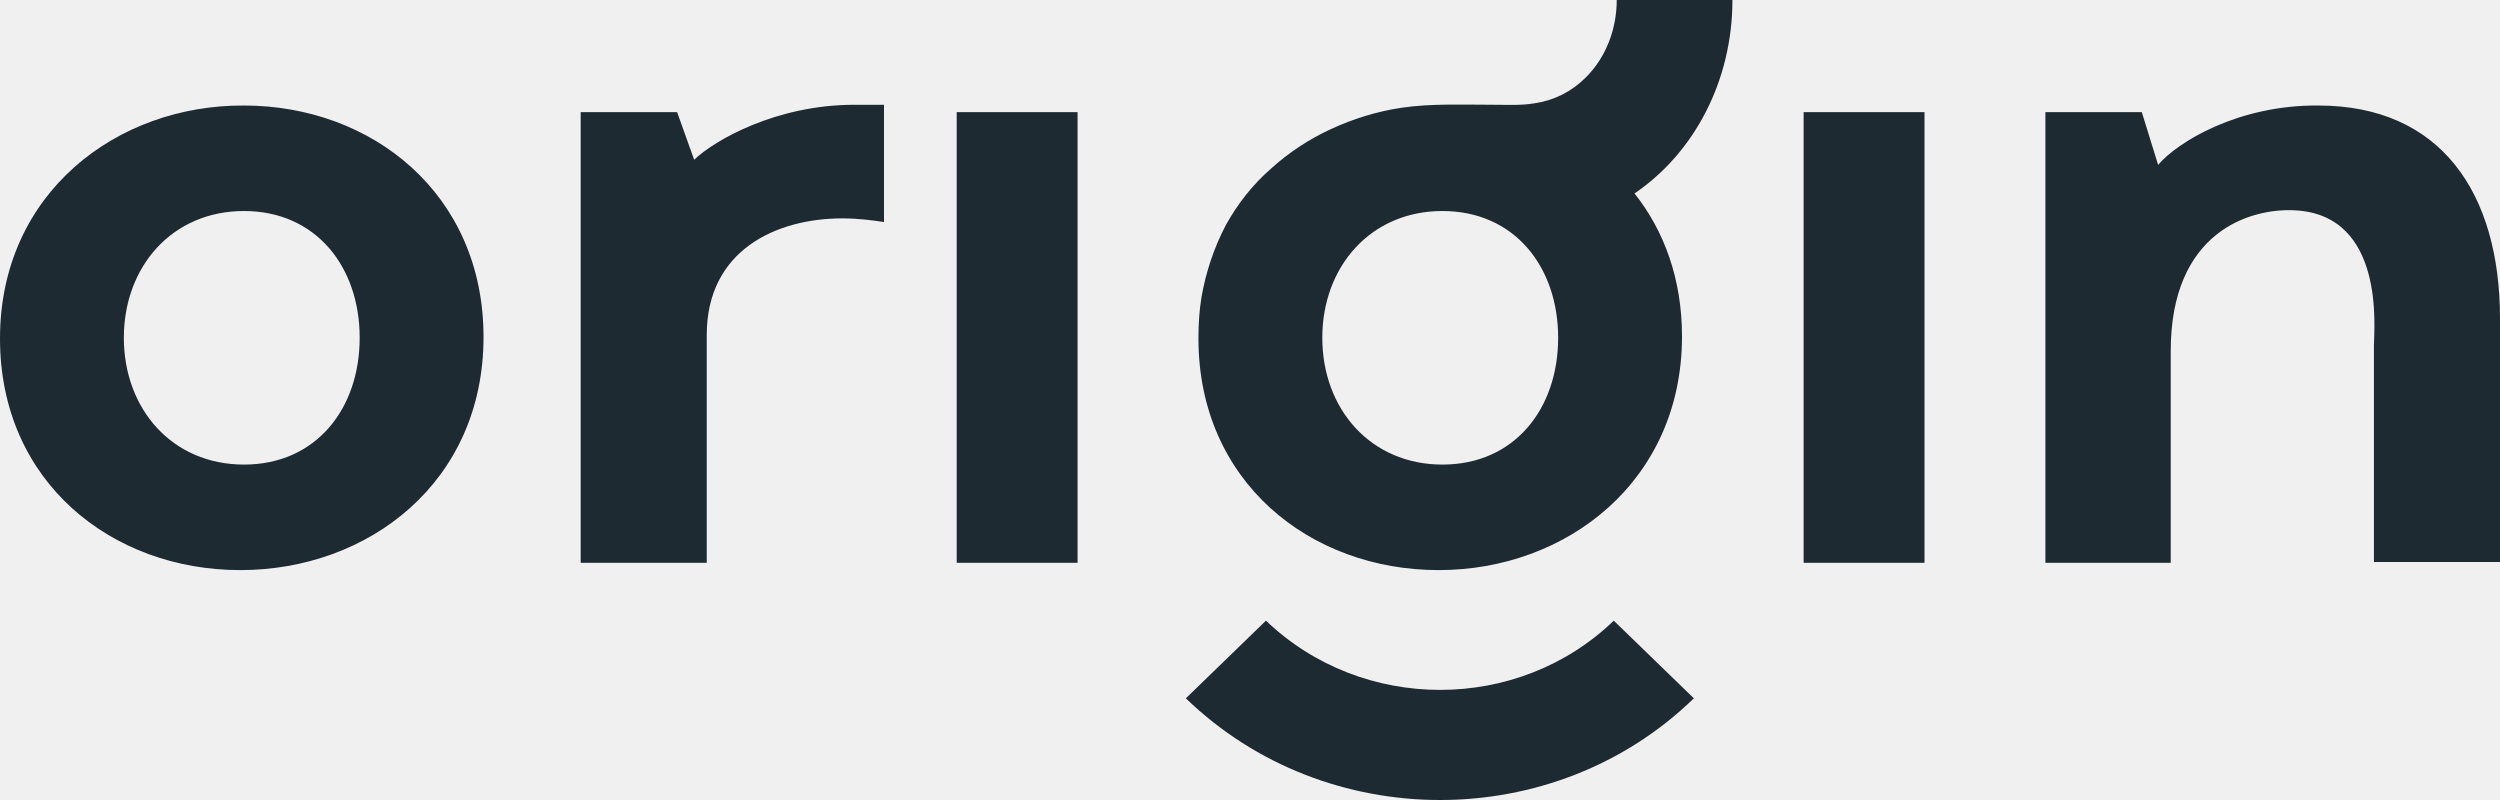
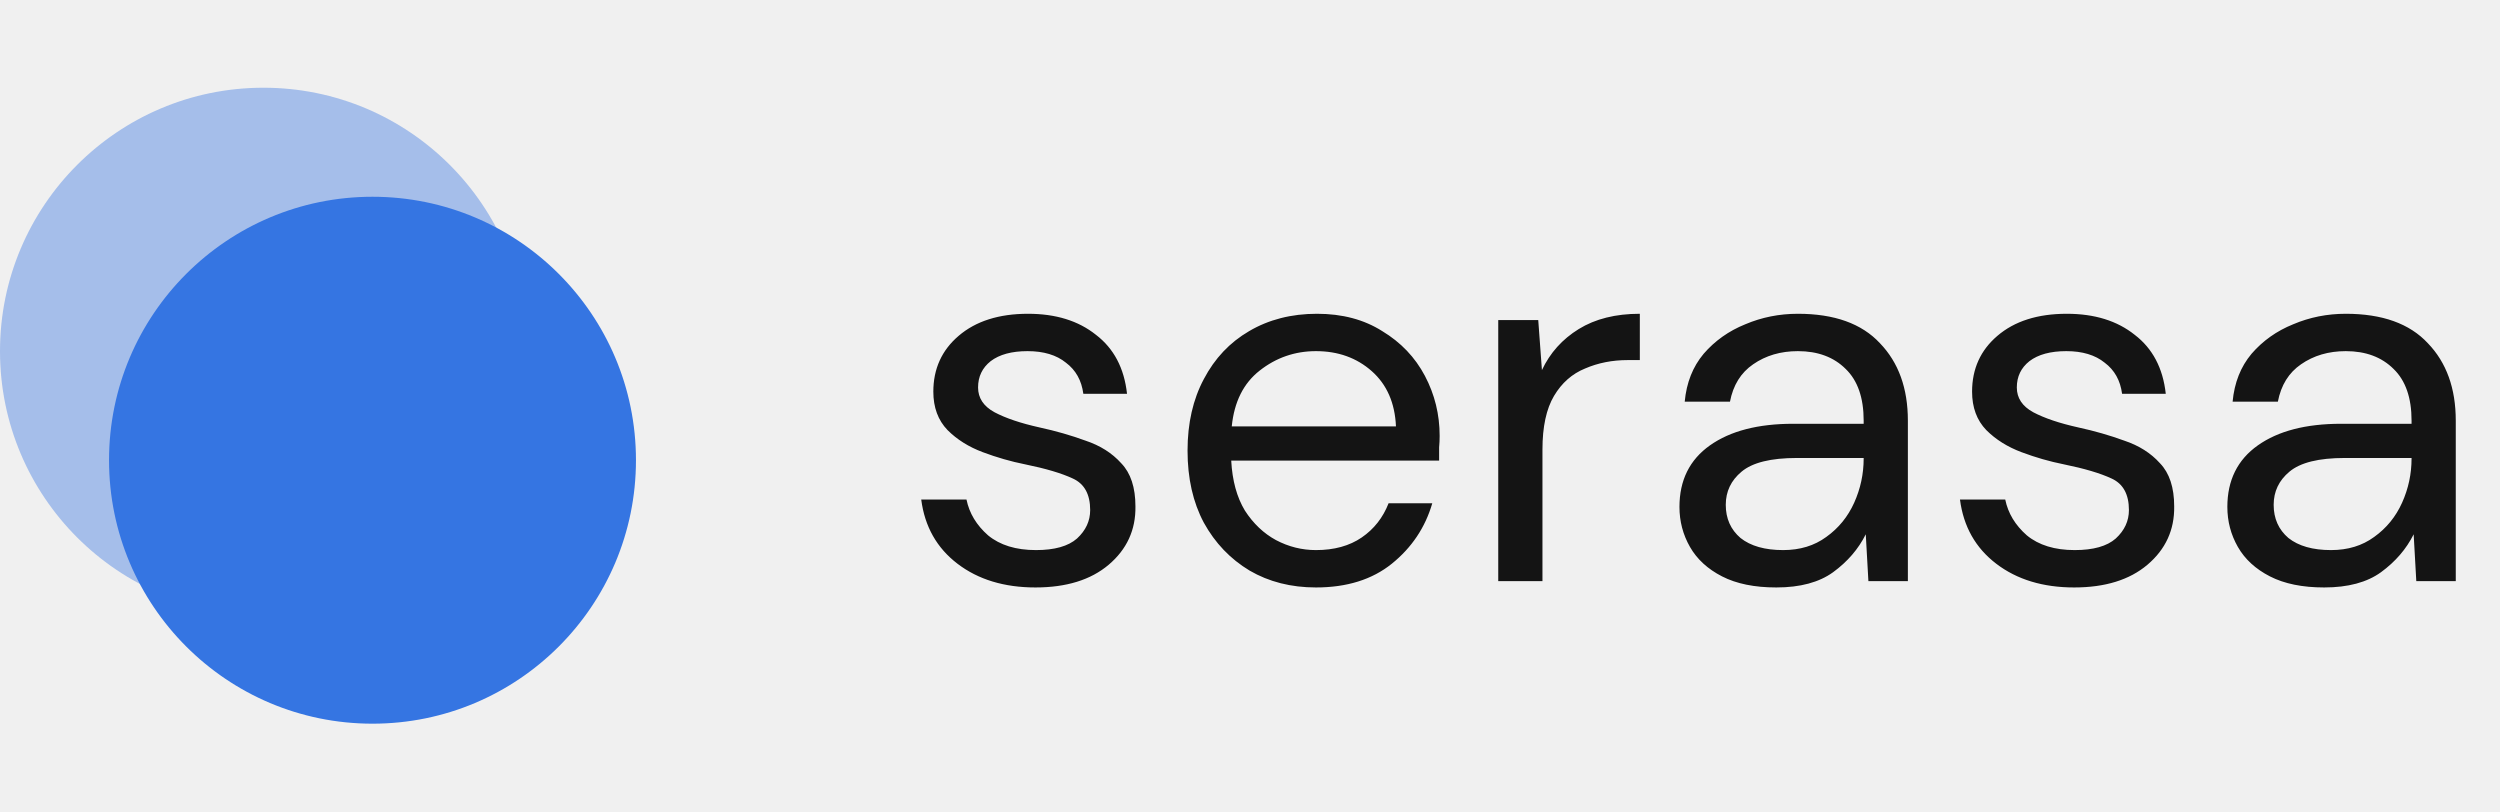
- <svg xmlns="http://www.w3.org/2000/svg" width="100" height="32" viewBox="0 0 100 32" fill="none">
-   <path fill-rule="evenodd" clip-rule="evenodd" d="M47.434 27.933L50.638 24.826C54.494 28.519 60.724 28.519 64.551 24.826L67.754 27.933C62.177 33.356 53.041 33.356 47.434 27.933ZM86.325 6.595L85.672 4.485H81.816V22.511H86.829V14.04C86.829 9.262 90.003 8.324 91.783 8.412C95.432 8.588 94.957 13.19 94.957 13.805V22.481H100V12.75C100 7.709 97.627 4.221 92.732 4.221C89.528 4.191 87.096 5.686 86.325 6.595ZM43.103 22.511V4.485H38.268V22.511H43.103ZM76.98 22.511V4.485H72.145V22.511H76.98ZM27.766 6.39L27.084 4.485H23.227V22.511H28.27V13.395C28.27 10.024 31.029 8.735 33.699 8.735C34.352 8.735 34.975 8.823 35.36 8.881V4.191H34.174C31.059 4.191 28.597 5.598 27.766 6.39ZM19.341 13.483C19.341 7.738 14.862 4.221 9.76 4.221C4.687 4.191 0 7.709 0 13.542C0 19.287 4.479 22.804 9.611 22.804C14.743 22.804 19.341 19.287 19.341 13.483ZM4.954 13.512C4.954 10.669 6.882 8.441 9.76 8.441C12.637 8.441 14.387 10.669 14.387 13.512C14.387 16.355 12.637 18.583 9.76 18.583C6.882 18.583 4.954 16.355 4.954 13.512ZM65.381 7.738C66.568 9.233 67.28 11.167 67.28 13.454C67.28 19.257 62.652 22.804 57.55 22.804C52.388 22.804 47.938 19.257 47.938 13.542C47.938 12.985 47.968 12.457 48.057 11.9C48.235 10.874 48.561 9.907 49.036 8.998C49.511 8.148 50.104 7.386 50.845 6.741C51.557 6.097 52.358 5.569 53.248 5.159C54.138 4.748 55.087 4.455 56.066 4.309C57.253 4.133 58.558 4.191 59.834 4.191C60.368 4.191 60.843 4.221 61.376 4.133C62.177 4.016 62.86 3.664 63.423 3.107C64.254 2.286 64.669 1.143 64.669 0H69.297C69.297 3.253 67.754 6.126 65.381 7.738ZM62.326 13.512C62.326 10.669 60.575 8.441 57.698 8.441C54.821 8.441 52.892 10.669 52.892 13.512C52.892 16.355 54.821 18.583 57.698 18.583C60.575 18.583 62.326 16.355 62.326 13.512Z" fill="#1E2A32" />
+ <svg xmlns="http://www.w3.org/2000/svg" width="114" height="37" viewBox="0 0 114 37" fill="none">
+   <g clip-path="url(#clip0_2_2655)">
+     <circle cx="12.014" cy="16.014" r="12.014" fill="#3575E2" fill-opacity="0.4" />
+     <circle cx="16.986" cy="20.986" r="12.014" fill="#3575E2" />
+     <path d="M47.216 26.788C45.792 26.788 44.608 26.428 43.664 25.708C42.72 24.988 42.168 24.012 42.008 22.78H44.072C44.2 23.404 44.528 23.948 45.056 24.412C45.6 24.86 46.328 25.084 47.24 25.084C48.088 25.084 48.712 24.908 49.112 24.556C49.512 24.188 49.712 23.756 49.712 23.26C49.712 22.54 49.448 22.06 48.92 21.82C48.408 21.58 47.68 21.364 46.736 21.172C46.096 21.044 45.456 20.86 44.816 20.62C44.176 20.38 43.64 20.044 43.208 19.612C42.776 19.164 42.56 18.58 42.56 17.86C42.56 16.82 42.944 15.972 43.712 15.316C44.496 14.644 45.552 14.308 46.88 14.308C48.144 14.308 49.176 14.628 49.976 15.268C50.792 15.892 51.264 16.788 51.392 17.956H49.4C49.32 17.348 49.056 16.876 48.608 16.54C48.176 16.188 47.592 16.012 46.856 16.012C46.136 16.012 45.576 16.164 45.176 16.468C44.792 16.772 44.6 17.172 44.6 17.668C44.6 18.148 44.848 18.524 45.344 18.796C45.856 19.068 46.544 19.3 47.408 19.492C48.144 19.652 48.84 19.852 49.496 20.092C50.168 20.316 50.712 20.66 51.128 21.124C51.56 21.572 51.776 22.228 51.776 23.092C51.792 24.164 51.384 25.052 50.552 25.756C49.736 26.444 48.624 26.788 47.216 26.788ZM60.008 26.788C58.872 26.788 57.864 26.532 56.984 26.02C56.104 25.492 55.408 24.764 54.896 23.836C54.4 22.908 54.152 21.812 54.152 20.548C54.152 19.3 54.4 18.212 54.896 17.284C55.392 16.34 56.08 15.612 56.96 15.1C57.856 14.572 58.888 14.308 60.056 14.308C61.208 14.308 62.2 14.572 63.032 15.1C63.88 15.612 64.528 16.292 64.976 17.14C65.424 17.988 65.648 18.9 65.648 19.876C65.648 20.052 65.64 20.228 65.624 20.404C65.624 20.58 65.624 20.78 65.624 21.004H56.144C56.192 21.916 56.4 22.676 56.768 23.284C57.152 23.876 57.624 24.324 58.184 24.628C58.76 24.932 59.368 25.084 60.008 25.084C60.84 25.084 61.536 24.892 62.096 24.508C62.656 24.124 63.064 23.604 63.32 22.948H65.312C64.992 24.052 64.376 24.972 63.464 25.708C62.568 26.428 61.416 26.788 60.008 26.788ZM60.008 16.012C59.048 16.012 58.192 16.308 57.44 16.9C56.704 17.476 56.28 18.324 56.168 19.444H63.656C63.608 18.372 63.24 17.532 62.552 16.924C61.864 16.316 61.016 16.012 60.008 16.012ZM68.32 26.5V14.596H70.144L70.312 16.876C70.68 16.092 71.24 15.468 71.992 15.004C72.744 14.54 73.672 14.308 74.776 14.308V16.42H74.224C73.52 16.42 72.872 16.548 72.28 16.804C71.688 17.044 71.216 17.46 70.864 18.052C70.512 18.644 70.336 19.46 70.336 20.5V26.5H68.32ZM80.999 26.788C80.007 26.788 79.183 26.62 78.527 26.284C77.871 25.948 77.383 25.5 77.063 24.94C76.743 24.38 76.583 23.772 76.583 23.116C76.583 21.9 77.047 20.964 77.975 20.308C78.903 19.652 80.167 19.324 81.767 19.324H84.983V19.18C84.983 18.14 84.711 17.356 84.167 16.828C83.623 16.284 82.895 16.012 81.983 16.012C81.199 16.012 80.519 16.212 79.943 16.612C79.383 16.996 79.031 17.564 78.887 18.316H76.823C76.903 17.452 77.191 16.724 77.687 16.132C78.199 15.54 78.831 15.092 79.583 14.788C80.335 14.468 81.135 14.308 81.983 14.308C83.647 14.308 84.895 14.756 85.727 15.652C86.575 16.532 86.999 17.708 86.999 19.18V26.5H85.199L85.079 24.364C84.743 25.036 84.247 25.612 83.591 26.092C82.951 26.556 82.087 26.788 80.999 26.788ZM81.311 25.084C82.079 25.084 82.735 24.884 83.279 24.484C83.839 24.084 84.263 23.564 84.551 22.924C84.839 22.284 84.983 21.612 84.983 20.908V20.884H81.935C80.751 20.884 79.911 21.092 79.415 21.508C78.935 21.908 78.695 22.412 78.695 23.02C78.695 23.644 78.919 24.148 79.367 24.532C79.831 24.9 80.479 25.084 81.311 25.084ZM94.583 26.788C93.159 26.788 91.975 26.428 91.031 25.708C90.087 24.988 89.535 24.012 89.375 22.78H91.439C91.567 23.404 91.895 23.948 92.423 24.412C92.967 24.86 93.695 25.084 94.607 25.084C95.455 25.084 96.079 24.908 96.479 24.556C96.879 24.188 97.079 23.756 97.079 23.26C97.079 22.54 96.815 22.06 96.287 21.82C95.775 21.58 95.047 21.364 94.103 21.172C93.463 21.044 92.823 20.86 92.183 20.62C91.543 20.38 91.007 20.044 90.575 19.612C90.143 19.164 89.927 18.58 89.927 17.86C89.927 16.82 90.311 15.972 91.079 15.316C91.863 14.644 92.919 14.308 94.247 14.308C95.511 14.308 96.543 14.628 97.343 15.268C98.159 15.892 98.631 16.788 98.759 17.956H96.767C96.687 17.348 96.423 16.876 95.975 16.54C95.543 16.188 94.959 16.012 94.223 16.012C93.503 16.012 92.943 16.164 92.543 16.468C92.159 16.772 91.967 17.172 91.967 17.668C91.967 18.148 92.215 18.524 92.711 18.796C93.223 19.068 93.911 19.3 94.775 19.492C95.511 19.652 96.207 19.852 96.863 20.092C97.535 20.316 98.079 20.66 98.495 21.124C98.927 21.572 99.143 22.228 99.143 23.092C99.159 24.164 98.751 25.052 97.919 25.756C97.103 26.444 95.991 26.788 94.583 26.788ZM105.983 26.788C104.991 26.788 104.167 26.62 103.511 26.284C102.855 25.948 102.367 25.5 102.047 24.94C101.727 24.38 101.567 23.772 101.567 23.116C101.567 21.9 102.031 20.964 102.959 20.308C103.887 19.652 105.151 19.324 106.751 19.324H109.967V19.18C109.967 18.14 109.695 17.356 109.151 16.828C108.607 16.284 107.879 16.012 106.967 16.012C106.183 16.012 105.503 16.212 104.927 16.612C104.367 16.996 104.015 17.564 103.871 18.316H101.807C101.887 17.452 102.175 16.724 102.671 16.132C103.183 15.54 103.815 15.092 104.567 14.788C105.319 14.468 106.119 14.308 106.967 14.308C108.631 14.308 109.879 14.756 110.711 15.652C111.559 16.532 111.983 17.708 111.983 19.18V26.5H110.183L110.063 24.364C109.727 25.036 109.231 25.612 108.575 26.092C107.935 26.556 107.071 26.788 105.983 26.788ZM106.295 25.084C107.063 25.084 107.719 24.884 108.263 24.484C108.823 24.084 109.247 23.564 109.535 22.924C109.823 22.284 109.967 21.612 109.967 20.908V20.884H106.919C105.735 20.884 104.895 21.092 104.399 21.508C103.919 21.908 103.679 22.412 103.679 23.02C103.679 23.644 103.903 24.148 104.351 24.532C104.815 24.9 105.463 25.084 106.295 25.084Z" fill="#141414" />
+   </g>
+   <defs>
+     <clipPath id="clip0_2_2655">
+       <rect width="114" height="36" fill="white" transform="translate(0 0.5)" />
+     </clipPath>
+   </defs>
</svg>
